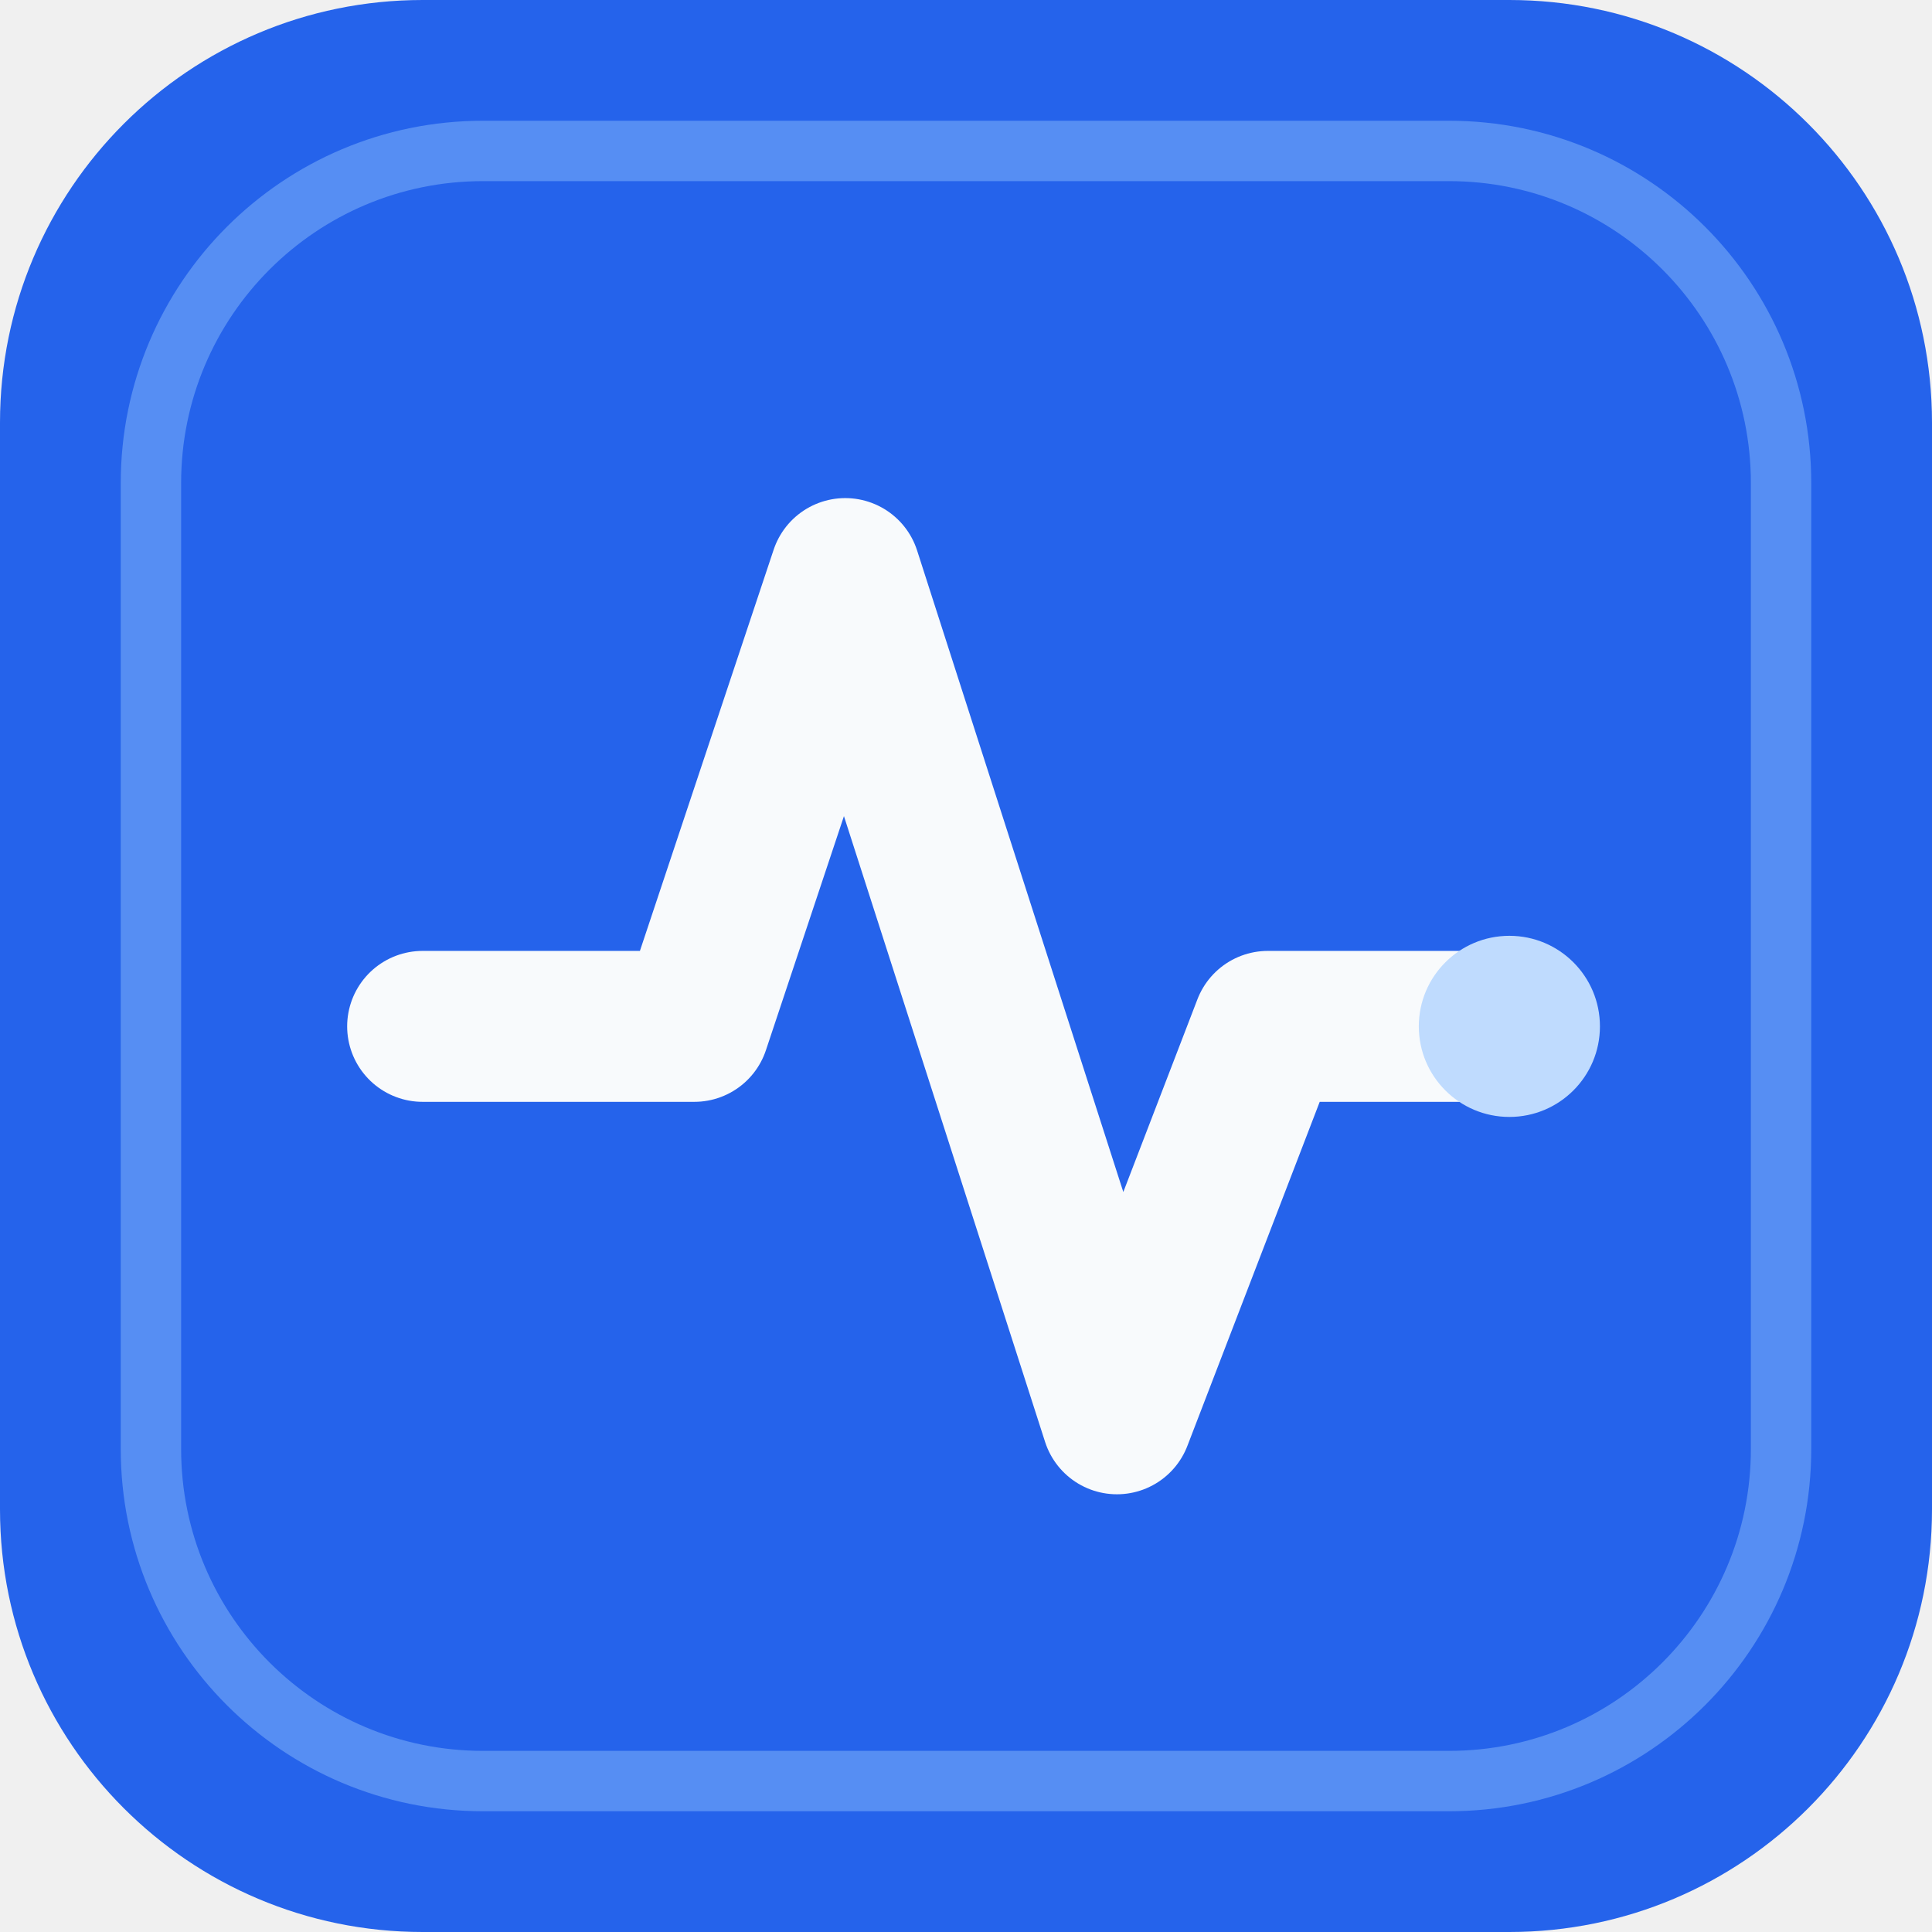
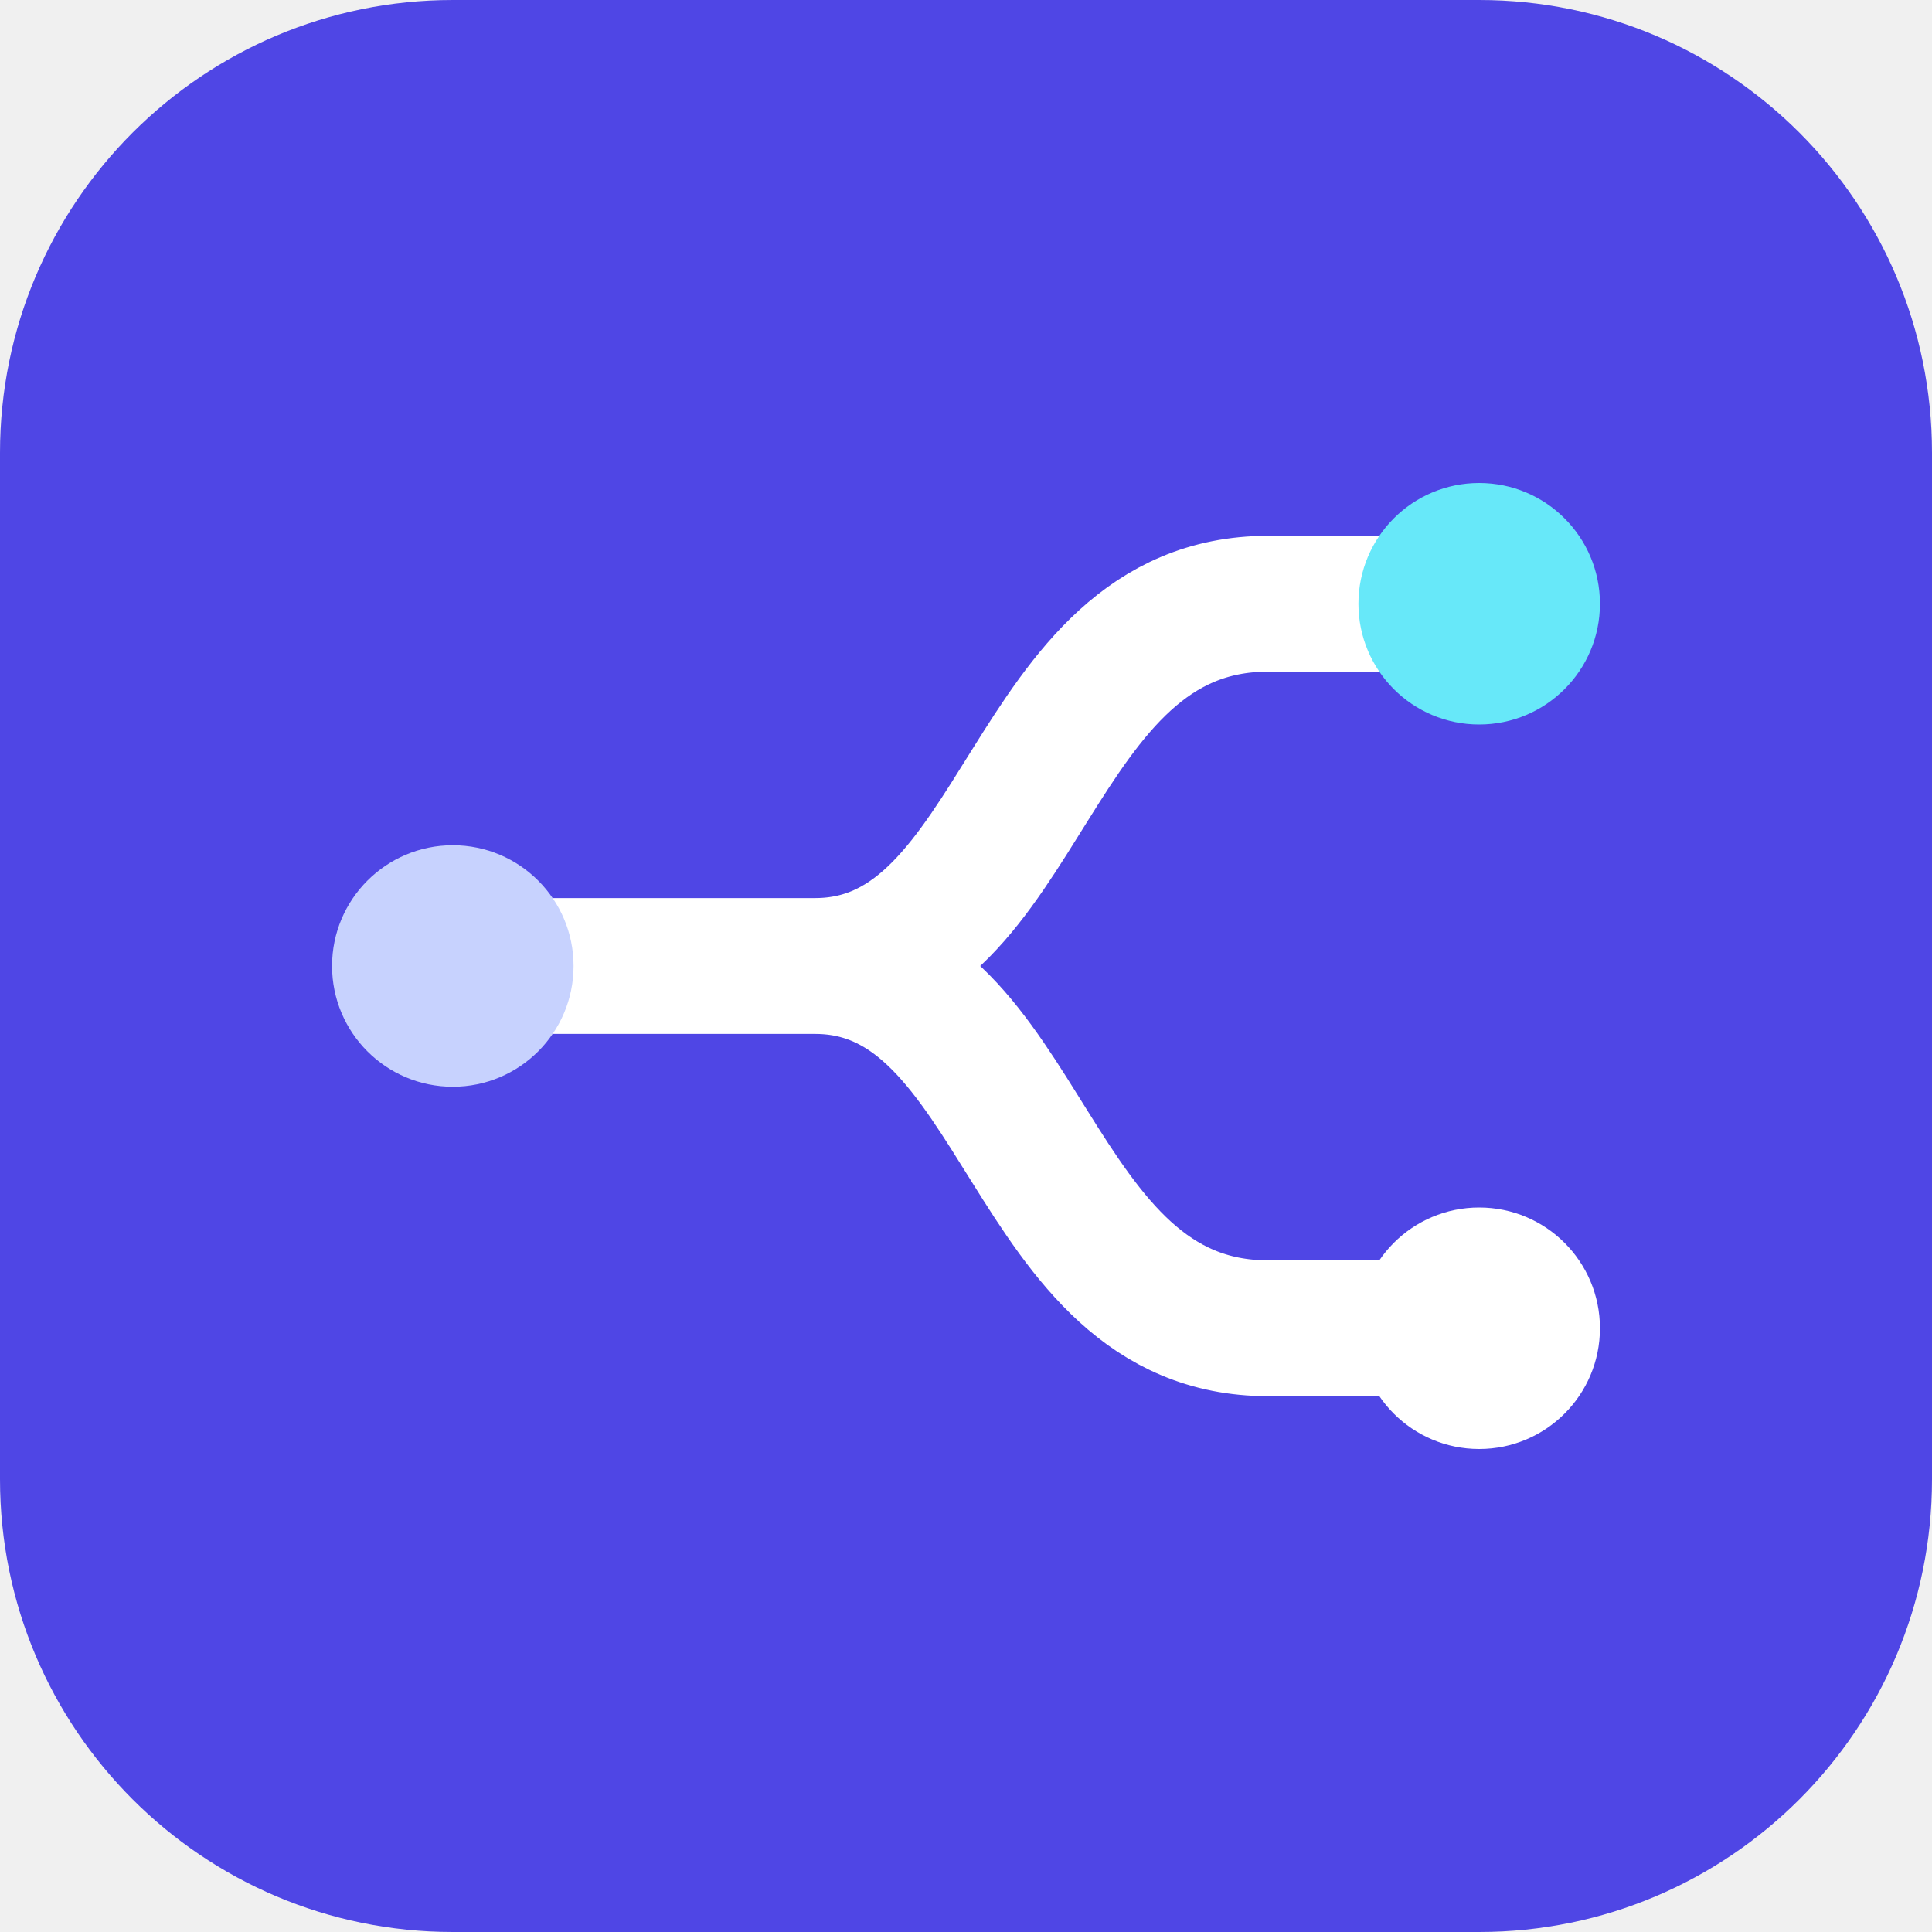
<svg xmlns="http://www.w3.org/2000/svg" viewBox="0 0 64 64">
-   <rect width="64" height="64" rx="14" fill="#2563eb" />
-   <rect x="5" y="5" width="54" height="54" rx="11" fill="none" stroke="#93c5fd" stroke-opacity=".45" stroke-width="2" />
-   <path d="M14 34h9l5-15 9 28 5-13h8" fill="none" stroke="#f8fafc" stroke-width="5" stroke-linecap="round" stroke-linejoin="round" />
-   <circle cx="50" cy="34" r="3" fill="#bfdbfe" />
+   <rect width="64" height="64" rx="15" fill="#4f46e5" />
+   <path d="M15 32h12c7 0 7-12 15-12h7M27 32c7 0 7 12 15 12h7" fill="none" stroke="#fff" stroke-width="4.5" stroke-linecap="round" stroke-linejoin="round" />
+   <circle cx="15" cy="32" r="4" fill="#c7d2fe" />
+   <circle cx="49" cy="20" r="4" fill="#67e8f9" />
+   <circle cx="49" cy="44" r="4" fill="#fff" />
</svg>
